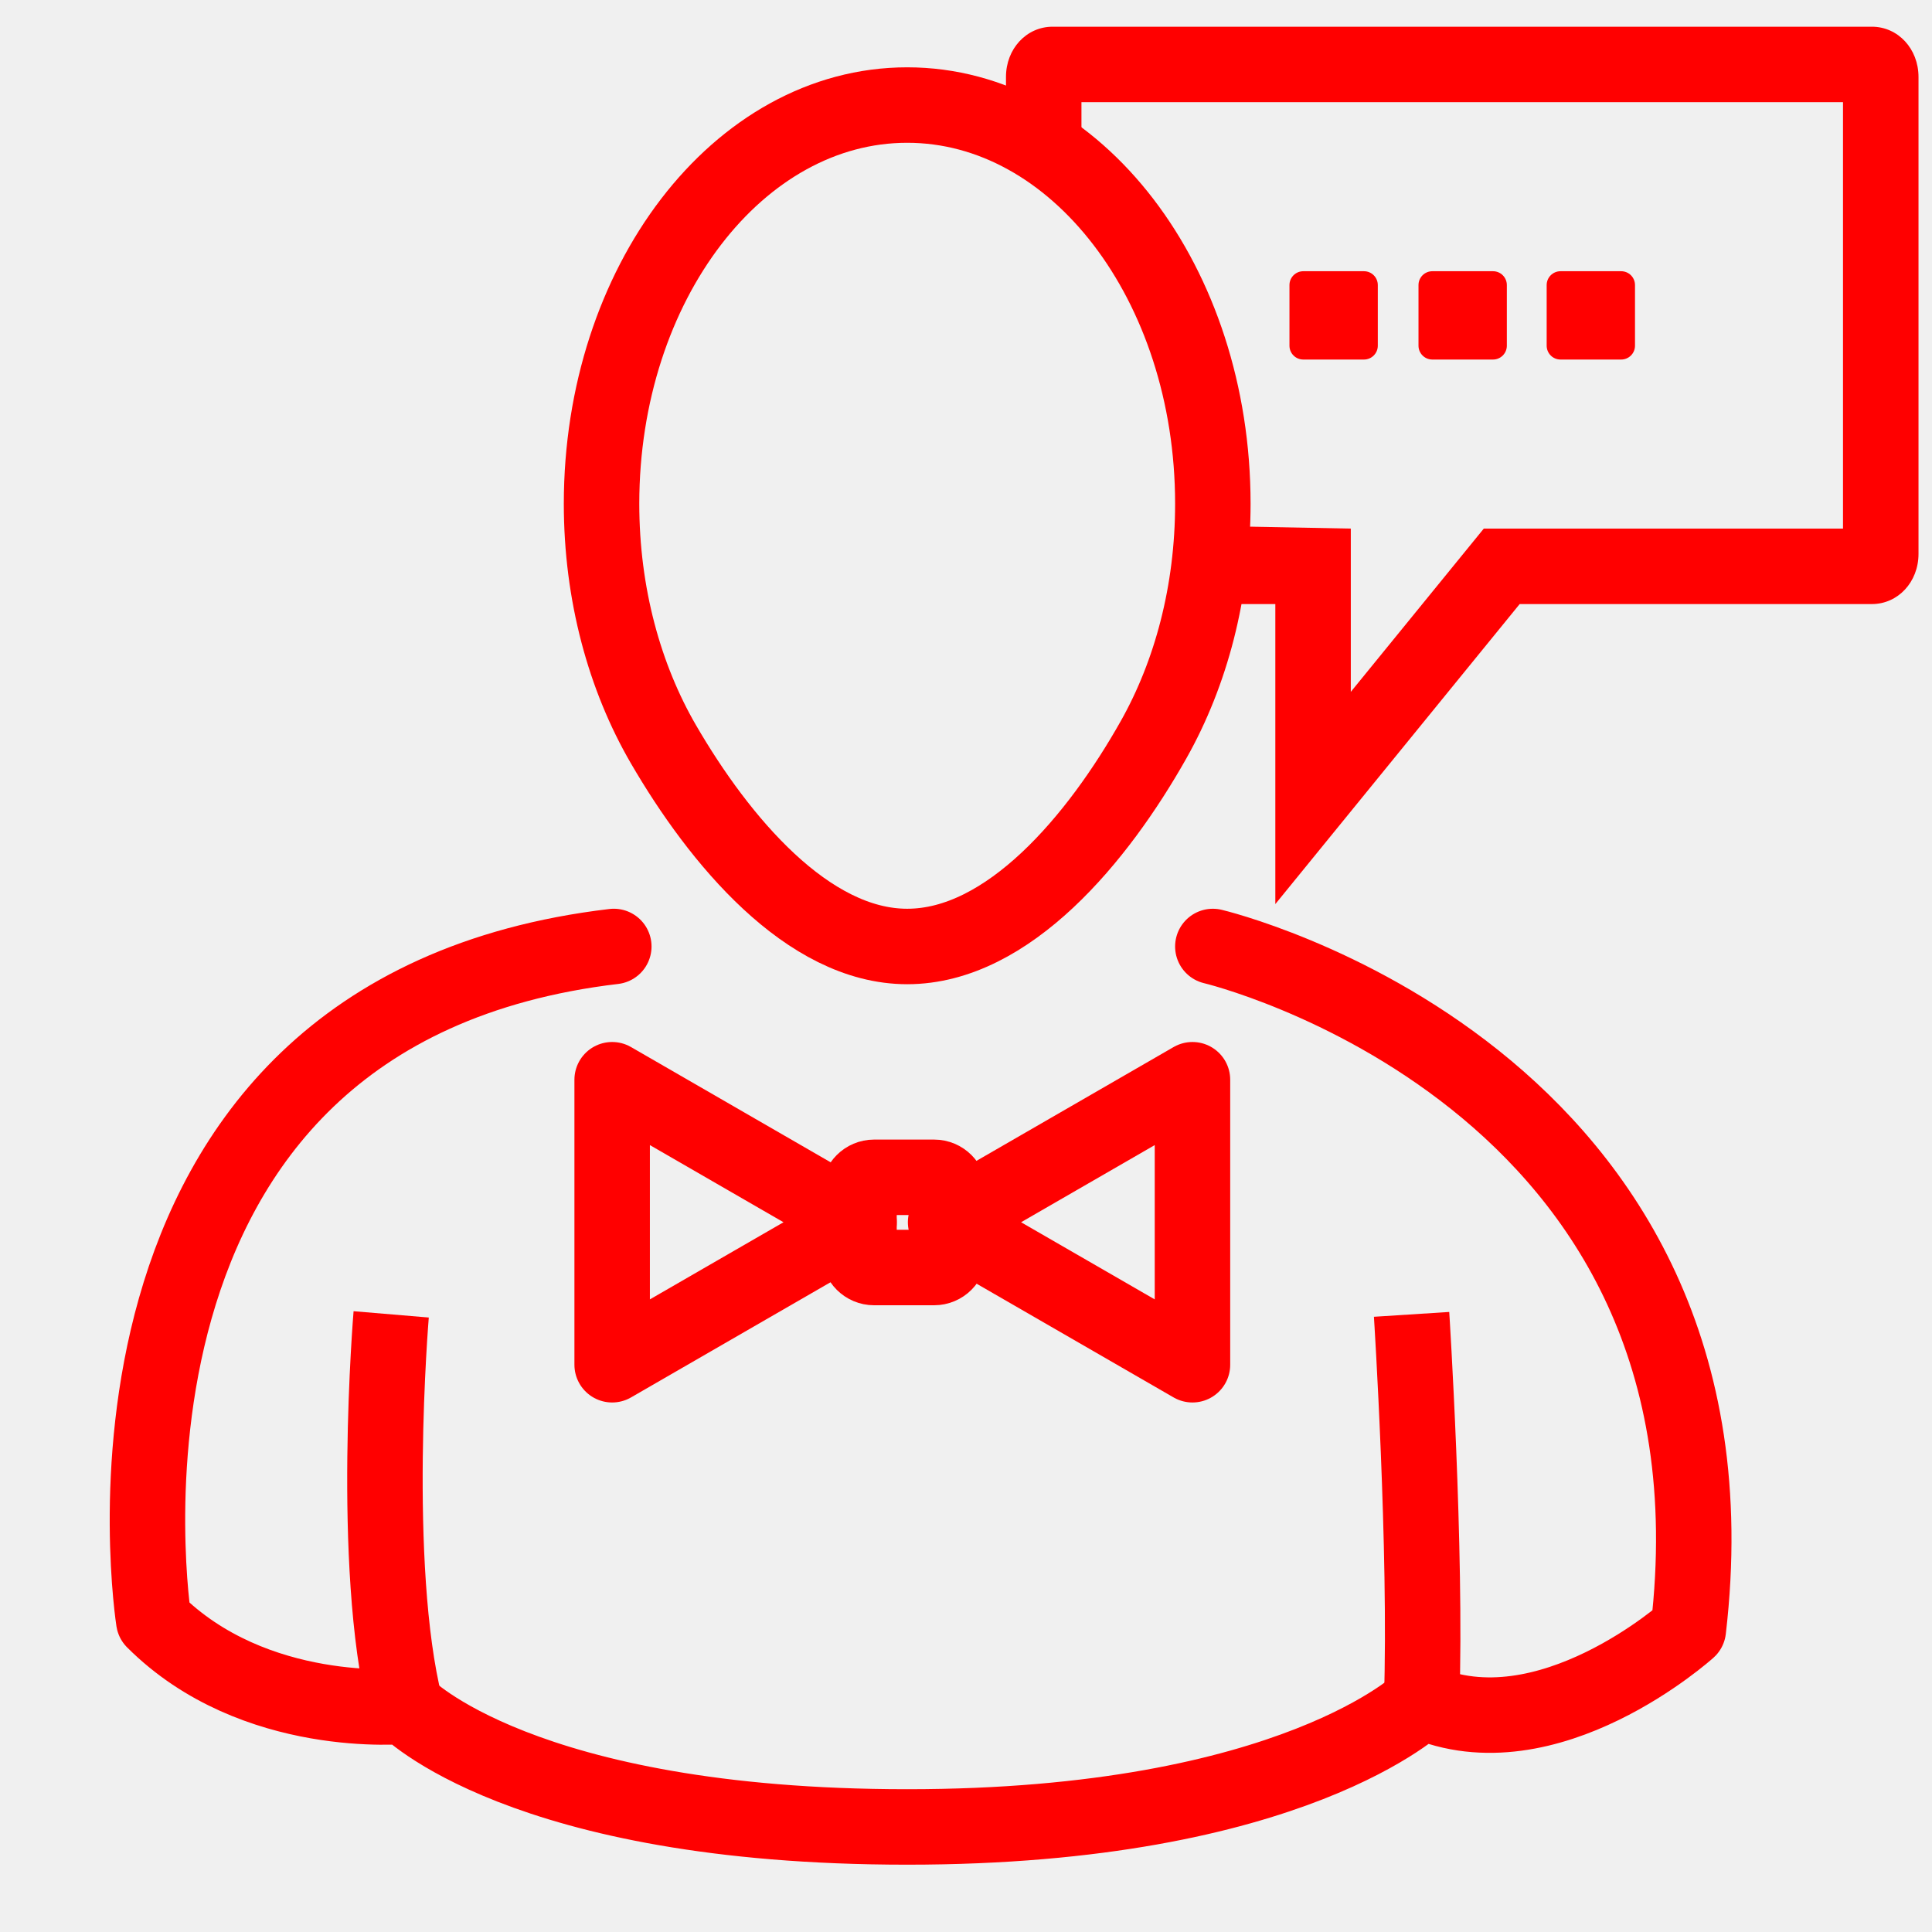
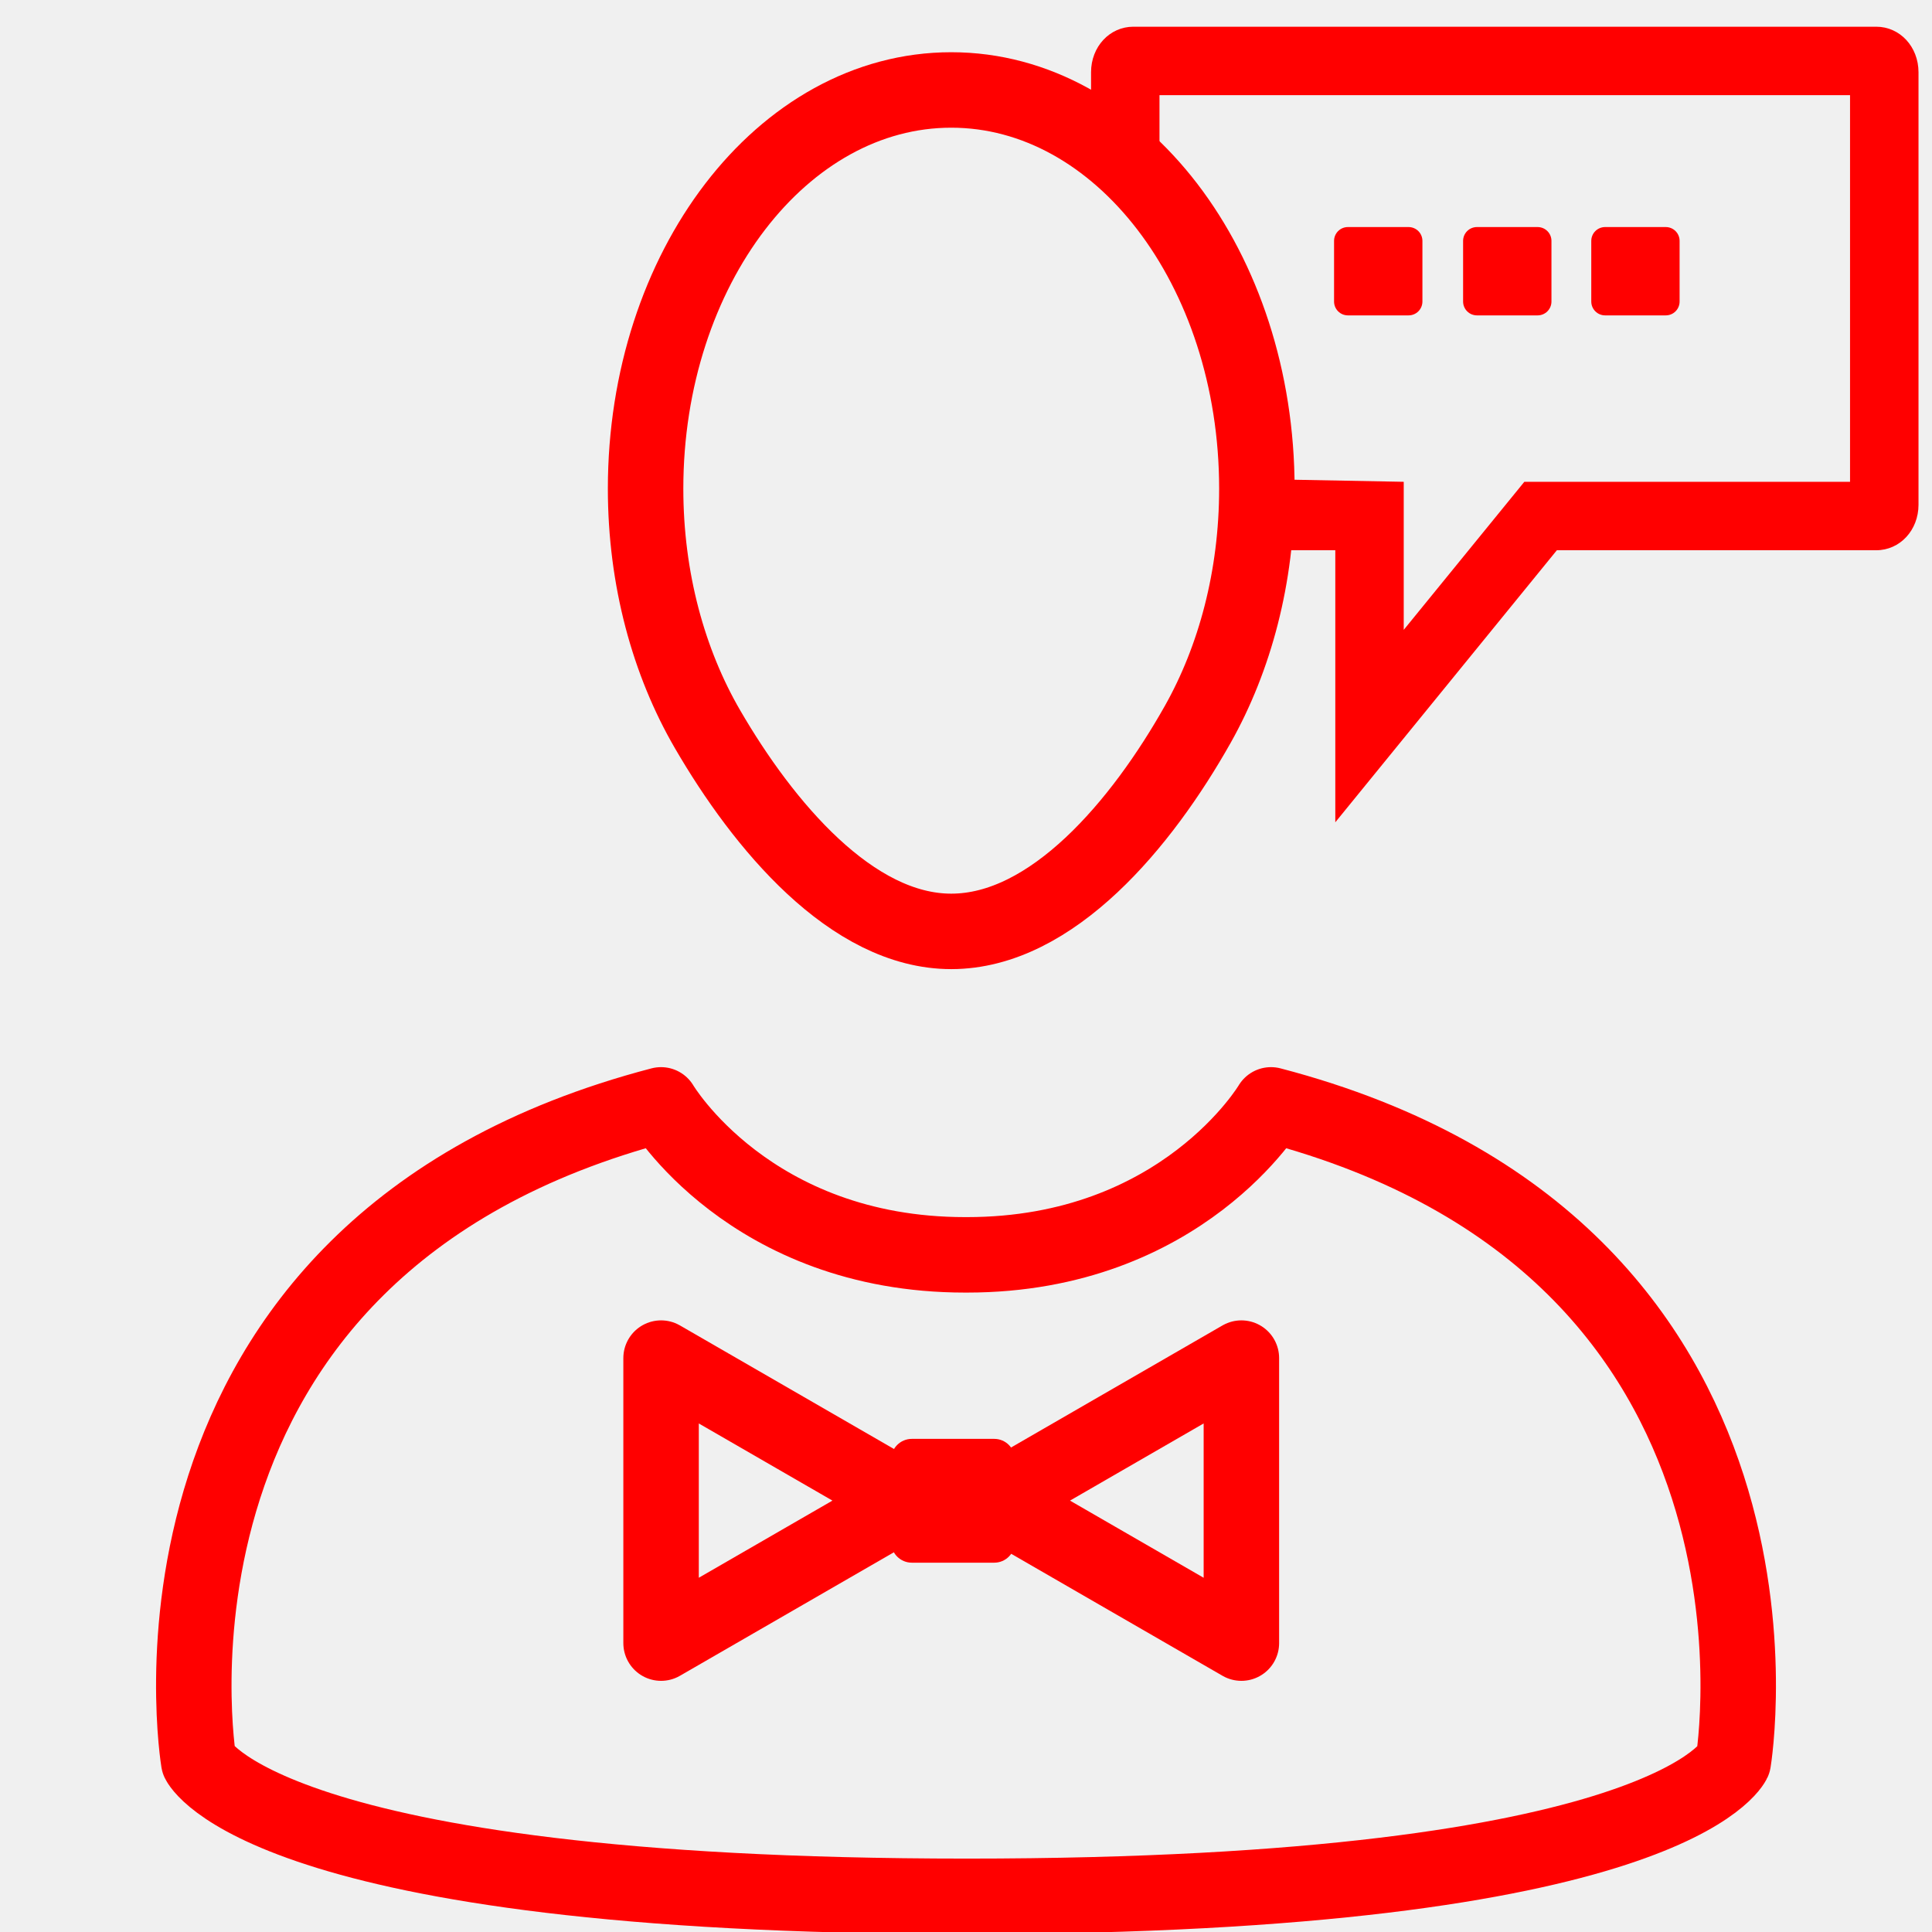
- <svg xmlns="http://www.w3.org/2000/svg" version="1.1" x="0px" y="0px" width="128px" height="128px" viewBox="0 0 128 128" enable-background="new 0 0 128 128" xml:space="preserve">
-   <g id="Calque_1" display="none">
-     <g id="Calque_2">
-       <g display="inline">
+ <svg xmlns="http://www.w3.org/2000/svg" version="1.1" id="Calque_1" x="0px" y="0px" width="128px" height="128px" viewBox="0 0 128 128" enable-background="new 0 0 128 128" xml:space="preserve">
+   <g id="Calque_1_1_" display="none">
+     <g id="Calque_2" display="inline">
+       <g>
        <path fill="none" d="M65.085,64.747c9.406,0,15.547-12.935,16.563-26.153h-30.49c-0.851,0.106-1.718,0.198-2.616,0.25     C49.617,51.975,55.738,64.747,65.085,64.747z" />
-         <path fill="none" d="M92.959,75.411l-9.646-3.521L67.88,80.636l-5.938-0.091l-15.506-8.65l-9.566,3.518     c-1.507,0.727-19.394,9.841-18.328,33.113c0.541,0.854,3.165,4.105,11.531,4.174c-0.264-4.405-0.719-14.237-0.156-22.852     l4.739,0.309c-0.606,9.287,0.032,20.393,0.246,23.604c5.498,4.867,17.007,7.822,30.305,7.707     c12.979-0.095,24.488-3.097,29.764-7.704c0.194-3.279,0.781-14.628,0.146-23.755l4.739-0.331     c0.594,8.51,0.178,18.561-0.064,23.021c8.268-0.072,10.908-3.268,11.493-4.19C112.336,85.279,94.51,76.16,92.959,75.411z" />
-         <path fill="#FF0000" d="M35.814,38.594h6.227c0,0.002,0,0.004,0,0.006c-1.305,2.819-1.772,7.667,4.469,13.882     c3.377,9.688,9.662,17.016,18.575,17.016c8.739,0,15.188-7.482,18.631-17.413c5.837-6.035,5.343-10.733,4.063-13.491h6.232     c1.215,0,2.199-0.984,2.199-2.199c0-1.214-0.984-2.199-2.199-2.199H91.07c0.016-0.334,0.023-0.671,0.023-1.009     c0-10.568-6.177-19.661-15.054-23.763c0.026,1.039,0.032,2.212,0.032,3.533v3.8c0,10.968-0.596,11.62-10.622,11.62     c-10.028,0-10.623-0.652-10.623-11.62v-3.8c0-1.326,0.009-2.498,0.042-3.54c-8.881,4.101-15.063,13.198-15.063,23.77     c0,0.341,0.03,0.673,0.046,1.009h-4.039c-1.214,0-2.199,0.985-2.199,2.199C33.615,37.609,34.6,38.594,35.814,38.594z      M51.157,38.594h30.489c-1.016,13.218-7.155,26.153-16.563,26.153c-9.347,0-15.468-12.772-16.543-25.903     C49.439,38.792,50.306,38.7,51.157,38.594z" />
-         <path fill="#FF0000" d="M94.869,71.063l-14.21-5.197l-12.675,7.414h-6.221l-12.676-7.422L35.13,70.989l-0.173,0.071     c-0.229,0.104-22.684,10.775-21.134,38.211l0.021,0.354l0.12,0.331c0.119,0.321,2.909,7.502,16.378,7.502     c0.5,0,1.019-0.015,1.55-0.035c6.384,5.541,18.402,8.797,32.667,8.797c0.227,0,0.455-0.002,0.682-0.003     c11.191-0.078,25.396-2.453,32.748-8.793c14.753,0.546,17.746-7.134,17.869-7.469l0.123-0.33l0.02-0.354     C117.55,81.837,95.096,71.166,94.869,71.063z M111.283,108.508c-0.586,0.924-3.227,4.118-11.493,4.19     c0.241-4.46,0.657-14.511,0.065-23.021l-4.74,0.331c0.637,9.127,0.05,20.477-0.146,23.754c-5.273,4.608-16.783,7.61-29.763,7.705     c-13.298,0.115-24.808-2.84-30.305-7.707c-0.213-3.213-0.852-14.316-0.246-23.605l-4.739-0.309     c-0.563,8.614-0.108,18.446,0.156,22.853c-8.366-0.067-10.99-3.319-11.531-4.173c-1.065-23.273,16.821-32.39,18.328-33.114     l9.566-3.517l15.506,8.649l5.938,0.091l15.434-8.746l9.646,3.521C94.51,76.16,112.336,85.279,111.283,108.508z" />
-         <path fill="#FF0000" d="M73.372,8.367c-0.083-1.763-0.28-2.937-0.769-3.485c-0.77-0.865-3.1-0.907-7.153-0.907     c-3.994,0-6.394,0-7.163,0.853c-0.487,0.541-0.682,1.733-0.763,3.539c2.496-0.824,5.156-1.275,7.921-1.275     C68.214,7.091,70.876,7.542,73.372,8.367z" />
-         <path fill="#FF0000" d="M57.466,16.756c0,4.501,0,7.218,0.823,8.129c0.77,0.852,3.175,0.852,7.161,0.852     c3.985,0,6.391,0,7.159-0.852c0.824-0.911,0.824-3.627,0.824-8.129v-3.8c0-1.835-0.004-3.353-0.063-4.589     c-2.496-0.824-5.158-1.275-7.926-1.275c-2.766,0-5.426,0.451-7.922,1.275c-0.055,1.239-0.059,2.759-0.059,4.589v3.8H57.466z" />
+         <path fill="none" d="M92.959,75.411l-9.646-3.521L67.88,80.636l-5.938-0.091l-15.506-8.65l-9.566,3.519     c-1.507,0.728-19.394,9.841-18.328,33.112c0.541,0.854,3.165,4.105,11.531,4.175c-0.264-4.405-0.719-14.237-0.156-22.853     l4.739,0.31c-0.606,9.286,0.032,20.393,0.246,23.604c5.498,4.867,17.007,7.822,30.305,7.707     c12.979-0.095,24.488-3.097,29.764-7.704c0.194-3.279,0.781-14.628,0.146-23.755l4.738-0.331     c0.595,8.51,0.179,18.562-0.063,23.021c8.269-0.072,10.908-3.268,11.493-4.19C112.336,85.279,94.51,76.16,92.959,75.411z" />
+         <path fill="#FF0000" d="M35.814,38.594h6.227c0,0.002,0,0.004,0,0.006c-1.305,2.819-1.772,7.667,4.469,13.882     c3.377,9.688,9.662,17.016,18.575,17.016c8.739,0,15.188-7.482,18.631-17.413c5.837-6.035,5.343-10.733,4.063-13.491h6.232     c1.215,0,2.198-0.984,2.198-2.199c0-1.214-0.983-2.199-2.198-2.199H91.07c0.016-0.334,0.022-0.671,0.022-1.009     c0-10.568-6.177-19.661-15.054-23.763c0.025,1.039,0.031,2.212,0.031,3.533v3.8c0,10.968-0.596,11.62-10.621,11.62     c-10.028,0-10.623-0.652-10.623-11.62v-3.8c0-1.326,0.009-2.498,0.042-3.54c-8.881,4.101-15.063,13.198-15.063,23.77     c0,0.341,0.03,0.673,0.046,1.009h-4.039c-1.214,0-2.199,0.985-2.199,2.199C33.615,37.609,34.6,38.594,35.814,38.594z      M51.157,38.594h30.489c-1.017,13.218-7.155,26.153-16.563,26.153c-9.347,0-15.468-12.772-16.543-25.903     C49.439,38.792,50.306,38.7,51.157,38.594z" />
+         <path fill="#FF0000" d="M94.869,71.063l-14.21-5.196L67.984,73.28h-6.221l-12.676-7.423L35.13,70.989l-0.173,0.071     c-0.229,0.104-22.684,10.774-21.134,38.211l0.021,0.354l0.12,0.331c0.119,0.321,2.909,7.502,16.378,7.502     c0.5,0,1.019-0.015,1.55-0.035c6.384,5.541,18.402,8.797,32.667,8.797c0.228,0,0.455-0.002,0.683-0.003     c11.19-0.078,25.396-2.453,32.747-8.793c14.754,0.546,17.746-7.134,17.869-7.469l0.123-0.33l0.021-0.354     C117.55,81.837,95.096,71.166,94.869,71.063z M111.283,108.508c-0.586,0.924-3.227,4.118-11.493,4.19     c0.241-4.46,0.657-14.511,0.065-23.021l-4.74,0.331c0.637,9.127,0.05,20.477-0.146,23.754c-5.273,4.608-16.783,7.61-29.763,7.705     c-13.298,0.115-24.808-2.84-30.305-7.707c-0.213-3.213-0.852-14.316-0.246-23.604l-4.739-0.31     c-0.563,8.614-0.108,18.446,0.156,22.854c-8.366-0.067-10.99-3.319-11.531-4.174c-1.065-23.272,16.821-32.39,18.328-33.113     l9.566-3.518l15.506,8.649l5.938,0.091l15.434-8.746l9.646,3.521C94.51,76.16,112.336,85.279,111.283,108.508z" />
+         <path fill="#FF0000" d="M73.372,8.367c-0.083-1.763-0.28-2.937-0.769-3.485c-0.771-0.865-3.101-0.907-7.153-0.907     c-3.994,0-6.394,0-7.163,0.853c-0.487,0.541-0.682,1.733-0.763,3.539c2.496-0.824,5.156-1.275,7.921-1.275     C68.214,7.091,70.876,7.542,73.372,8.367z" />
+         <path fill="#FF0000" d="M57.466,16.756c0,4.501,0,7.218,0.823,8.129c0.77,0.852,3.175,0.852,7.161,0.852     c3.985,0,6.391,0,7.159-0.852c0.824-0.911,0.824-3.627,0.824-8.129v-3.8c0-1.835-0.004-3.353-0.063-4.589     c-2.496-0.824-5.158-1.275-7.927-1.275c-2.765,0-5.425,0.451-7.921,1.275c-0.055,1.239-0.059,2.759-0.059,4.589v3.8H57.466z" />
      </g>
    </g>
-     <path display="inline" fill="none" d="M59.547,117.361c-0.81-0.252-1.482-0.887-1.742-1.741L44.151,70.564   c-0.232-0.767-0.098-1.562,0.309-2.188l-8.486,3.121c-1.233,0.594-20.854,10.447-19.469,35.432   c0.221,0.514,2.729,5.713,13.817,5.713c0.459-0.002,0.944-0.016,1.438-0.033c0.035-0.002,0.071-0.004,0.105-0.004   c0.631,0,1.243,0.229,1.721,0.644c5.126,4.449,14.591,7.326,25.879,7.974l-0.196-0.201L59.547,117.361z" />
-     <path display="inline" fill="none" d="M93.514,71.518l-8.342-3.067c0.403,0.626,0.537,1.418,0.305,2.182l-13.801,45.545   c-0.257,0.853-0.926,1.485-1.732,1.739l0.236,3.105l-0.139,0.142c9.482-0.642,20.119-2.95,25.884-7.917   c0.503-0.434,1.146-0.645,1.812-0.635c0.476,0.017,0.943,0.031,1.392,0.031c11.021-0.002,13.567-5.141,13.817-5.715   C114.316,82.239,95.174,72.329,93.514,71.518z" />
-     <path display="inline" fill="#33FF33" d="M95.626,66.707c-0.062-0.027-0.121-0.053-0.185-0.075l-13.564-4.993   c-1.327-0.489-2.801,0.161-3.337,1.467l-1.795,4.373c-0.271,0.662-0.263,1.401,0.024,2.057c0.287,0.652,0.828,1.162,1.498,1.406   l1.463,0.539l-8.791,29.016l-0.904-15.813c-0.014-0.24-0.061-0.474-0.135-0.692l2.426-3.442c0.455-0.646,0.595-1.46,0.382-2.221   c-0.044-0.16-0.052-0.186-1.699-4.453c-0.415-1.078-1.477-1.751-2.622-1.675c-0.277,0.009-1.619,0.016-3.66,0.016   c-2.042,0-3.385-0.007-3.663-0.016c-1.139-0.087-2.203,0.593-2.621,1.668c-2.023,5.204-2.023,5.204-1.583,6.215   c0.072,0.165,0.159,0.319,0.263,0.466l2.427,3.442c-0.074,0.22-0.121,0.452-0.134,0.692l-0.873,15.258l-8.645-28.526l1.304-0.479   c0.671-0.246,1.213-0.756,1.5-1.41c0.286-0.654,0.294-1.398,0.021-2.061l-1.811-4.371c-0.541-1.302-2.014-1.945-3.333-1.459   l-13.397,4.926c-0.032,0.01-0.063,0.021-0.093,0.035l-0.174,0.07c-0.033,0.016-0.064,0.027-0.095,0.042   c-0.242,0.11-24.2,11.438-22.556,40.562l0.02,0.35c0.015,0.26,0.067,0.514,0.156,0.758l0.12,0.326   c0.345,0.941,3.797,9.191,18.767,9.191c0.206,0,0.415-0.004,0.628-0.008c7.023,5.557,19.108,8.725,33.408,8.725h0.011l0.696-0.002   c5.389-0.039,23.369-0.793,33.476-8.721c0.195,0.004,0.39,0.006,0.581,0.006c14.989-0.002,18.423-8.256,18.764-9.195l0.121-0.328   c0.086-0.239,0.139-0.49,0.153-0.745l0.021-0.354C119.833,78.107,95.869,66.816,95.626,66.707z M59.268,78.835   c-0.009-0.019,1.623-4.214,1.623-4.214c0.191,0.027,7.479,0.027,7.669,0c0,0,1.603,4.15,1.619,4.214l-2.592,3.683h-5.724   L59.268,78.835z M112.943,106.928c-0.25,0.574-2.795,5.713-13.816,5.715c-0.447,0-0.916-0.016-1.391-0.031   c-0.666-0.01-1.311,0.201-1.813,0.635c-5.765,4.967-16.4,7.275-25.884,7.917l-5.315,3.396l-5.261-3.338   c-11.288-0.646-20.753-3.522-25.879-7.973c-0.478-0.415-1.089-0.643-1.721-0.643c-0.034,0-0.071,0.002-0.105,0.004   c-0.494,0.018-0.979,0.029-1.438,0.031c-11.088,0-13.596-5.199-13.817-5.711c-1.384-24.984,18.237-34.838,19.47-35.432l8.486-3.121   c-0.406,0.627-0.541,1.422-0.309,2.188l13.653,45.056c0.26,0.854,0.933,1.489,1.742,1.741l2.49-32.729h5.376l2.529,33.281   c0.808-0.254,1.477-0.887,1.732-1.739L85.475,70.63c0.232-0.764,0.1-1.556-0.305-2.182l8.342,3.067   C95.174,72.329,114.316,82.239,112.943,106.928z" />
-     <path display="inline" fill="#FFFFFF" d="M66.225,80.09l1.004-1.424c-0.146-0.378-0.308-0.8-0.463-1.2   c-0.527,0.001-1.195,0.001-2.039,0.001c-0.849,0-1.517,0-2.044-0.001c-0.167,0.433-0.326,0.841-0.464,1.196l1.007,1.428H66.225z" />
-     <path display="inline" fill="#FFFFFF" d="M67.588,82.518l2.592-3.683c-0.018-0.063-1.619-4.214-1.619-4.214   c-0.19,0.027-7.479,0.027-7.669,0c0,0-1.631,4.195-1.623,4.214l2.596,3.683H67.588z" />
-     <path display="inline" fill="none" stroke="#FF0000" stroke-width="4" stroke-miterlimit="10" d="M84.975,32.14   c0,5.844-1.455,11.245-3.919,15.62c-3.686,6.545-9.628,13.713-16.331,13.713c-6.594,0-12.451-7.032-16.148-13.396   c-2.574-4.43-4.102-9.951-4.102-15.938c0-14.587,9.066-26.413,20.25-26.413S84.975,17.553,84.975,32.14z" />
+     <path display="inline" fill="none" d="M59.547,117.361c-0.81-0.252-1.482-0.887-1.742-1.741L44.151,70.564   c-0.232-0.768-0.098-1.563,0.309-2.188l-8.486,3.121c-1.233,0.594-20.854,10.446-19.469,35.433   c0.221,0.514,2.729,5.713,13.817,5.713c0.459-0.002,0.944-0.017,1.438-0.033c0.035-0.002,0.071-0.004,0.105-0.004   c0.631,0,1.243,0.229,1.721,0.644c5.126,4.449,14.591,7.326,25.879,7.974l-0.196-0.201L59.547,117.361z" />
+     <path display="inline" fill="none" d="M93.514,71.518l-8.342-3.066c0.403,0.626,0.537,1.418,0.305,2.182l-13.801,45.545   c-0.257,0.854-0.926,1.485-1.732,1.739l0.236,3.104l-0.139,0.143c9.482-0.643,20.119-2.95,25.884-7.917   c0.503-0.435,1.146-0.646,1.812-0.636c0.477,0.018,0.943,0.031,1.393,0.031c11.021-0.002,13.566-5.141,13.816-5.715   C114.316,82.239,95.174,72.329,93.514,71.518z" />
+     <path display="inline" fill="#33FF33" d="M95.626,66.707c-0.062-0.027-0.121-0.053-0.185-0.075l-13.564-4.993   c-1.327-0.489-2.801,0.161-3.337,1.467l-1.795,4.373c-0.271,0.662-0.263,1.401,0.024,2.058c0.287,0.651,0.828,1.162,1.498,1.405   l1.463,0.539l-8.791,29.017l-0.904-15.813c-0.014-0.24-0.061-0.474-0.135-0.691l2.426-3.442c0.455-0.646,0.595-1.46,0.382-2.221   c-0.044-0.16-0.052-0.187-1.699-4.453c-0.415-1.078-1.477-1.751-2.622-1.675c-0.277,0.009-1.619,0.016-3.66,0.016   c-2.042,0-3.385-0.007-3.663-0.016c-1.139-0.087-2.203,0.593-2.621,1.668c-2.023,5.204-2.023,5.204-1.583,6.215   c0.072,0.165,0.159,0.318,0.263,0.466l2.427,3.442c-0.074,0.22-0.121,0.451-0.134,0.691l-0.873,15.258l-8.645-28.525l1.304-0.479   c0.671-0.246,1.213-0.756,1.5-1.41c0.286-0.654,0.294-1.398,0.021-2.062l-1.811-4.371c-0.541-1.302-2.014-1.945-3.333-1.459   l-13.397,4.927c-0.032,0.01-0.063,0.021-0.093,0.035l-0.174,0.069c-0.033,0.017-0.064,0.026-0.095,0.042   c-0.242,0.109-24.2,11.438-22.556,40.563l0.02,0.35c0.015,0.26,0.067,0.514,0.156,0.758l0.12,0.326   c0.345,0.941,3.797,9.191,18.767,9.191c0.206,0,0.415-0.004,0.628-0.008c7.023,5.557,19.108,8.725,33.408,8.725h0.011l0.696-0.002   c5.389-0.039,23.369-0.793,33.476-8.721c0.195,0.004,0.39,0.006,0.581,0.006c14.989-0.002,18.423-8.256,18.764-9.195l0.121-0.328   c0.086-0.239,0.139-0.49,0.153-0.745l0.021-0.354C119.833,78.107,95.869,66.816,95.626,66.707z M59.268,78.835   c-0.009-0.019,1.623-4.214,1.623-4.214c0.191,0.027,7.479,0.027,7.669,0c0,0,1.603,4.15,1.619,4.214l-2.593,3.683h-5.724   L59.268,78.835z M112.943,106.928c-0.25,0.574-2.795,5.713-13.816,5.715c-0.447,0-0.916-0.016-1.391-0.031   c-0.666-0.01-1.312,0.201-1.813,0.636c-5.765,4.967-16.399,7.274-25.884,7.917l-5.314,3.396l-5.262-3.338   c-11.288-0.646-20.753-3.522-25.879-7.974c-0.478-0.415-1.089-0.644-1.721-0.644c-0.034,0-0.071,0.002-0.105,0.004   c-0.494,0.019-0.979,0.029-1.438,0.031c-11.088,0-13.596-5.199-13.817-5.711c-1.384-24.983,18.237-34.838,19.47-35.432l8.486-3.121   c-0.406,0.627-0.541,1.422-0.309,2.188l13.653,45.057c0.26,0.854,0.933,1.488,1.742,1.74l2.49-32.729h5.376l2.528,33.281   c0.809-0.254,1.478-0.887,1.732-1.739L85.475,70.63c0.232-0.764,0.101-1.556-0.305-2.182l8.342,3.067   C95.174,72.329,114.316,82.239,112.943,106.928z" />
+     <path display="inline" fill="#FFFFFF" d="M66.225,80.09l1.004-1.424c-0.146-0.378-0.308-0.8-0.463-1.2   c-0.527,0.001-1.195,0.001-2.039,0.001c-0.849,0-1.517,0-2.043-0.001c-0.167,0.433-0.326,0.841-0.464,1.196l1.007,1.428H66.225z" />
+     <path display="inline" fill="#FFFFFF" d="M67.588,82.518l2.592-3.683c-0.018-0.063-1.619-4.214-1.619-4.214   c-0.189,0.027-7.479,0.027-7.668,0c0,0-1.631,4.195-1.623,4.214l2.596,3.683H67.588z" />
+     <path display="inline" fill="none" stroke="#FF0000" stroke-width="4" stroke-miterlimit="10" d="M84.975,32.14   c0,5.844-1.455,11.245-3.918,15.62c-3.687,6.545-9.629,13.713-16.332,13.713c-6.594,0-12.451-7.032-16.147-13.396   c-2.574-4.43-4.102-9.951-4.102-15.938c0-14.587,9.066-26.413,20.25-26.413C75.909,5.726,84.975,17.553,84.975,32.14z" />
  </g>
-   <g id="Calque_2_1_">
-     <path fill="none" stroke="#FF0000" stroke-width="5" stroke-miterlimit="10" d="M80.354,33.374c0,5.844-1.455,11.245-3.919,15.62   c-3.686,6.545-9.628,13.713-16.331,13.713c-6.594,0-12.451-7.032-16.148-13.396c-2.574-4.43-4.102-9.951-4.102-15.938   c0-14.587,9.066-26.413,20.25-26.413S80.354,18.786,80.354,33.374z" />
-     <path fill="none" stroke="#FF0000" stroke-width="5" stroke-linecap="round" stroke-linejoin="round" stroke-miterlimit="10" d="   M80.354,62.707c0,0,35.813,8.476,31.502,45.257c0,0-9.334,8.408-17.668,4.742c0,0-8.488,8.334-34.084,8.334   c-25.596,0-33.25-8-33.25-8s-10,1-16.667-5.667c0,0-6.354-40.313,30.479-44.667" />
-     <path fill="none" stroke="#FF0000" stroke-width="5" stroke-linecap="round" stroke-linejoin="round" stroke-miterlimit="10" d="   M60.104,121.04" />
-     <path fill="none" stroke="#FF0000" stroke-width="5" stroke-miterlimit="10" d="M25.917,87.08c0,0-1.396,16.627,0.938,25.96" />
-     <path fill="none" stroke="#FF0000" stroke-width="5" stroke-miterlimit="10" d="M93.521,87.08c0,0,1.001,15.626,0.667,25.626" />
-     <polygon fill="none" stroke="#FF0000" stroke-width="5" stroke-linecap="round" stroke-linejoin="round" stroke-miterlimit="10" points="   40.557,80.977 40.557,71.535 48.733,76.256 56.911,80.977 48.733,85.697 40.557,90.418  " />
-     <polygon fill="none" stroke="#FF0000" stroke-width="5" stroke-linecap="round" stroke-linejoin="round" stroke-miterlimit="10" points="   79.004,80.977 79.004,71.535 70.826,76.256 62.649,80.977 70.826,85.697 79.004,90.418  " />
-     <path fill="none" stroke="#FF0000" stroke-width="5" stroke-linecap="round" stroke-linejoin="round" stroke-miterlimit="10" d="   M62.887,82.977c0,0.553-0.447,1-1,1h-3.976c-0.552,0-1-0.447-1-1V79c0-0.553,0.448-1,1-1h3.976c0.553,0,1,0.447,1,1V82.977z" />
-     <g>
-       <path fill="#FF0000" d="M91.283,22.903c0,0.507-0.41,0.918-0.918,0.918h-4.017c-0.508,0-0.918-0.411-0.918-0.918v-4.016    c0-0.507,0.41-0.918,0.918-0.918h4.017c0.508,0,0.918,0.411,0.918,0.918V22.903z" />
-       <path fill="#FF0000" d="M99.832,22.903c0,0.507-0.409,0.918-0.918,0.918h-4.017c-0.508,0-0.918-0.411-0.918-0.918v-4.016    c0-0.507,0.41-0.918,0.918-0.918h4.017c0.509,0,0.918,0.411,0.918,0.918V22.903z" />
-       <path fill="#FF0000" d="M108.323,22.903c0,0.507-0.41,0.918-0.918,0.918h-4.016c-0.508,0-0.918-0.411-0.918-0.918v-4.016    c0-0.507,0.41-0.918,0.918-0.918h4.016c0.508,0,0.918,0.411,0.918,0.918V22.903z" />
-     </g>
-     <g>
-       <path fill="none" d="M80.687,33.8c0,0.409-0.012,0.814-0.026,1.221h8.834v10.818l8.812-10.818h23.801V6.77H71.649v4.573    C77.179,16.759,80.687,24.806,80.687,33.8z" />
-       <path fill="#FF0000" d="M124.017,1.77H69.738c-1.731,0-3.089,1.461-3.089,3.326v3.522c1.8,1.056,3.477,1.233,5,2.726V6.77h50.455    v28.25H98.306l-8.812,10.818V35.021l-9.89-0.188c-0.061,1.708,0.809,3.565,0.506,5.188h4.384v19.877l16.188-19.877h23.334    c1.732,0,3.09-1.461,3.09-3.326V5.097C127.104,3.231,125.749,1.77,124.017,1.77z" />
-     </g>
+   <path fill="none" stroke="#FF0000" stroke-width="5" stroke-linecap="round" stroke-linejoin="round" stroke-miterlimit="10" d="  M60.104,121.04" />
+   <g>
+     <polygon fill="none" stroke="#FF0000" stroke-width="5" stroke-linecap="round" stroke-linejoin="round" stroke-miterlimit="10" points="   43.798,99.419 43.798,89.978 51.974,94.698 60.152,99.419 51.974,104.14 43.798,108.86  " />
+     <polygon fill="none" stroke="#FF0000" stroke-width="5" stroke-linecap="round" stroke-linejoin="round" stroke-miterlimit="10" points="   82.245,99.419 82.245,89.978 74.067,94.698 65.891,99.419 74.067,104.14 82.245,108.86  " />
+     <path fill="#FF0000" d="M67.241,102.159c0,0.76-0.613,1.373-1.372,1.373h-5.457c-0.758,0-1.373-0.613-1.373-1.373v-5.457   c0-0.759,0.615-1.373,1.373-1.373h5.457c0.759,0,1.372,0.614,1.372,1.373V102.159z" />
  </g>
+   <g>
+     <path fill="#FF0000" d="M94.239,19.977c0,0.507-0.41,0.918-0.918,0.918h-4.018c-0.508,0-0.918-0.411-0.918-0.918v-4.016   c0-0.507,0.41-0.918,0.918-0.918h4.018c0.508,0,0.918,0.411,0.918,0.918V19.977z" />
+     <path fill="#FF0000" d="M102.788,19.977c0,0.507-0.409,0.918-0.918,0.918h-4.018c-0.508,0-0.918-0.411-0.918-0.918v-4.016   c0-0.507,0.41-0.918,0.918-0.918h4.018c0.509,0,0.918,0.411,0.918,0.918V19.977z" />
+     <path fill="#FF0000" d="M111.278,19.977c0,0.507-0.409,0.918-0.918,0.918h-4.016c-0.508,0-0.918-0.411-0.918-0.918v-4.016   c0-0.507,0.41-0.918,0.918-0.918h4.016c0.509,0,0.918,0.411,0.918,0.918V19.977z" />
+   </g>
+   <g>
+     <path fill="none" d="M85.016,30.813c0,0.371-0.012,0.738-0.024,1.107h8.011v9.809l7.99-9.809h21.581V6.304H76.819v4.146   C81.835,15.361,85.016,22.658,85.016,30.813z" />
+     <path fill="#FF0000" d="M124.306,1.77H75.087c-1.57,0-2.802,1.325-2.802,3.016v3.193c1.633,0.958,3.153,1.118,4.534,2.472V6.304   h45.751V31.92h-21.578l-7.991,9.809v-9.808l-8.969-0.17c-0.055,1.548,0.734,3.232,0.459,4.704h3.976v18.024l14.679-18.024h21.158   c1.571,0,2.802-1.325,2.802-3.016V4.787C127.104,3.095,125.875,1.77,124.306,1.77z" />
+   </g>
+   <path fill="none" stroke="#FF0000" stroke-width="5" stroke-miterlimit="10" d="M83.271,32.373c0,5.844-1.455,11.245-3.918,15.62  c-3.687,6.545-9.629,13.714-16.332,13.714c-6.593,0-12.451-7.032-16.147-13.396c-2.574-4.43-4.102-9.951-4.102-15.938  c0-14.587,9.066-26.413,20.25-26.413C74.206,5.96,83.271,17.785,83.271,32.373z" />
+   <path fill="none" stroke="#FF0000" stroke-width="5" stroke-linecap="round" stroke-linejoin="round" stroke-miterlimit="10" d="  M64.06,125.637c-46.667,0-50.895-8.936-50.895-8.936s-5.705-34,30.629-43.5c0,0,5.86,9.936,20.146,9.936h0.12  c14.285,0,20.146-9.936,20.146-9.936c36.334,9.5,30.63,43.5,30.63,43.5S110.727,125.637,64.06,125.637z" />
</svg>
